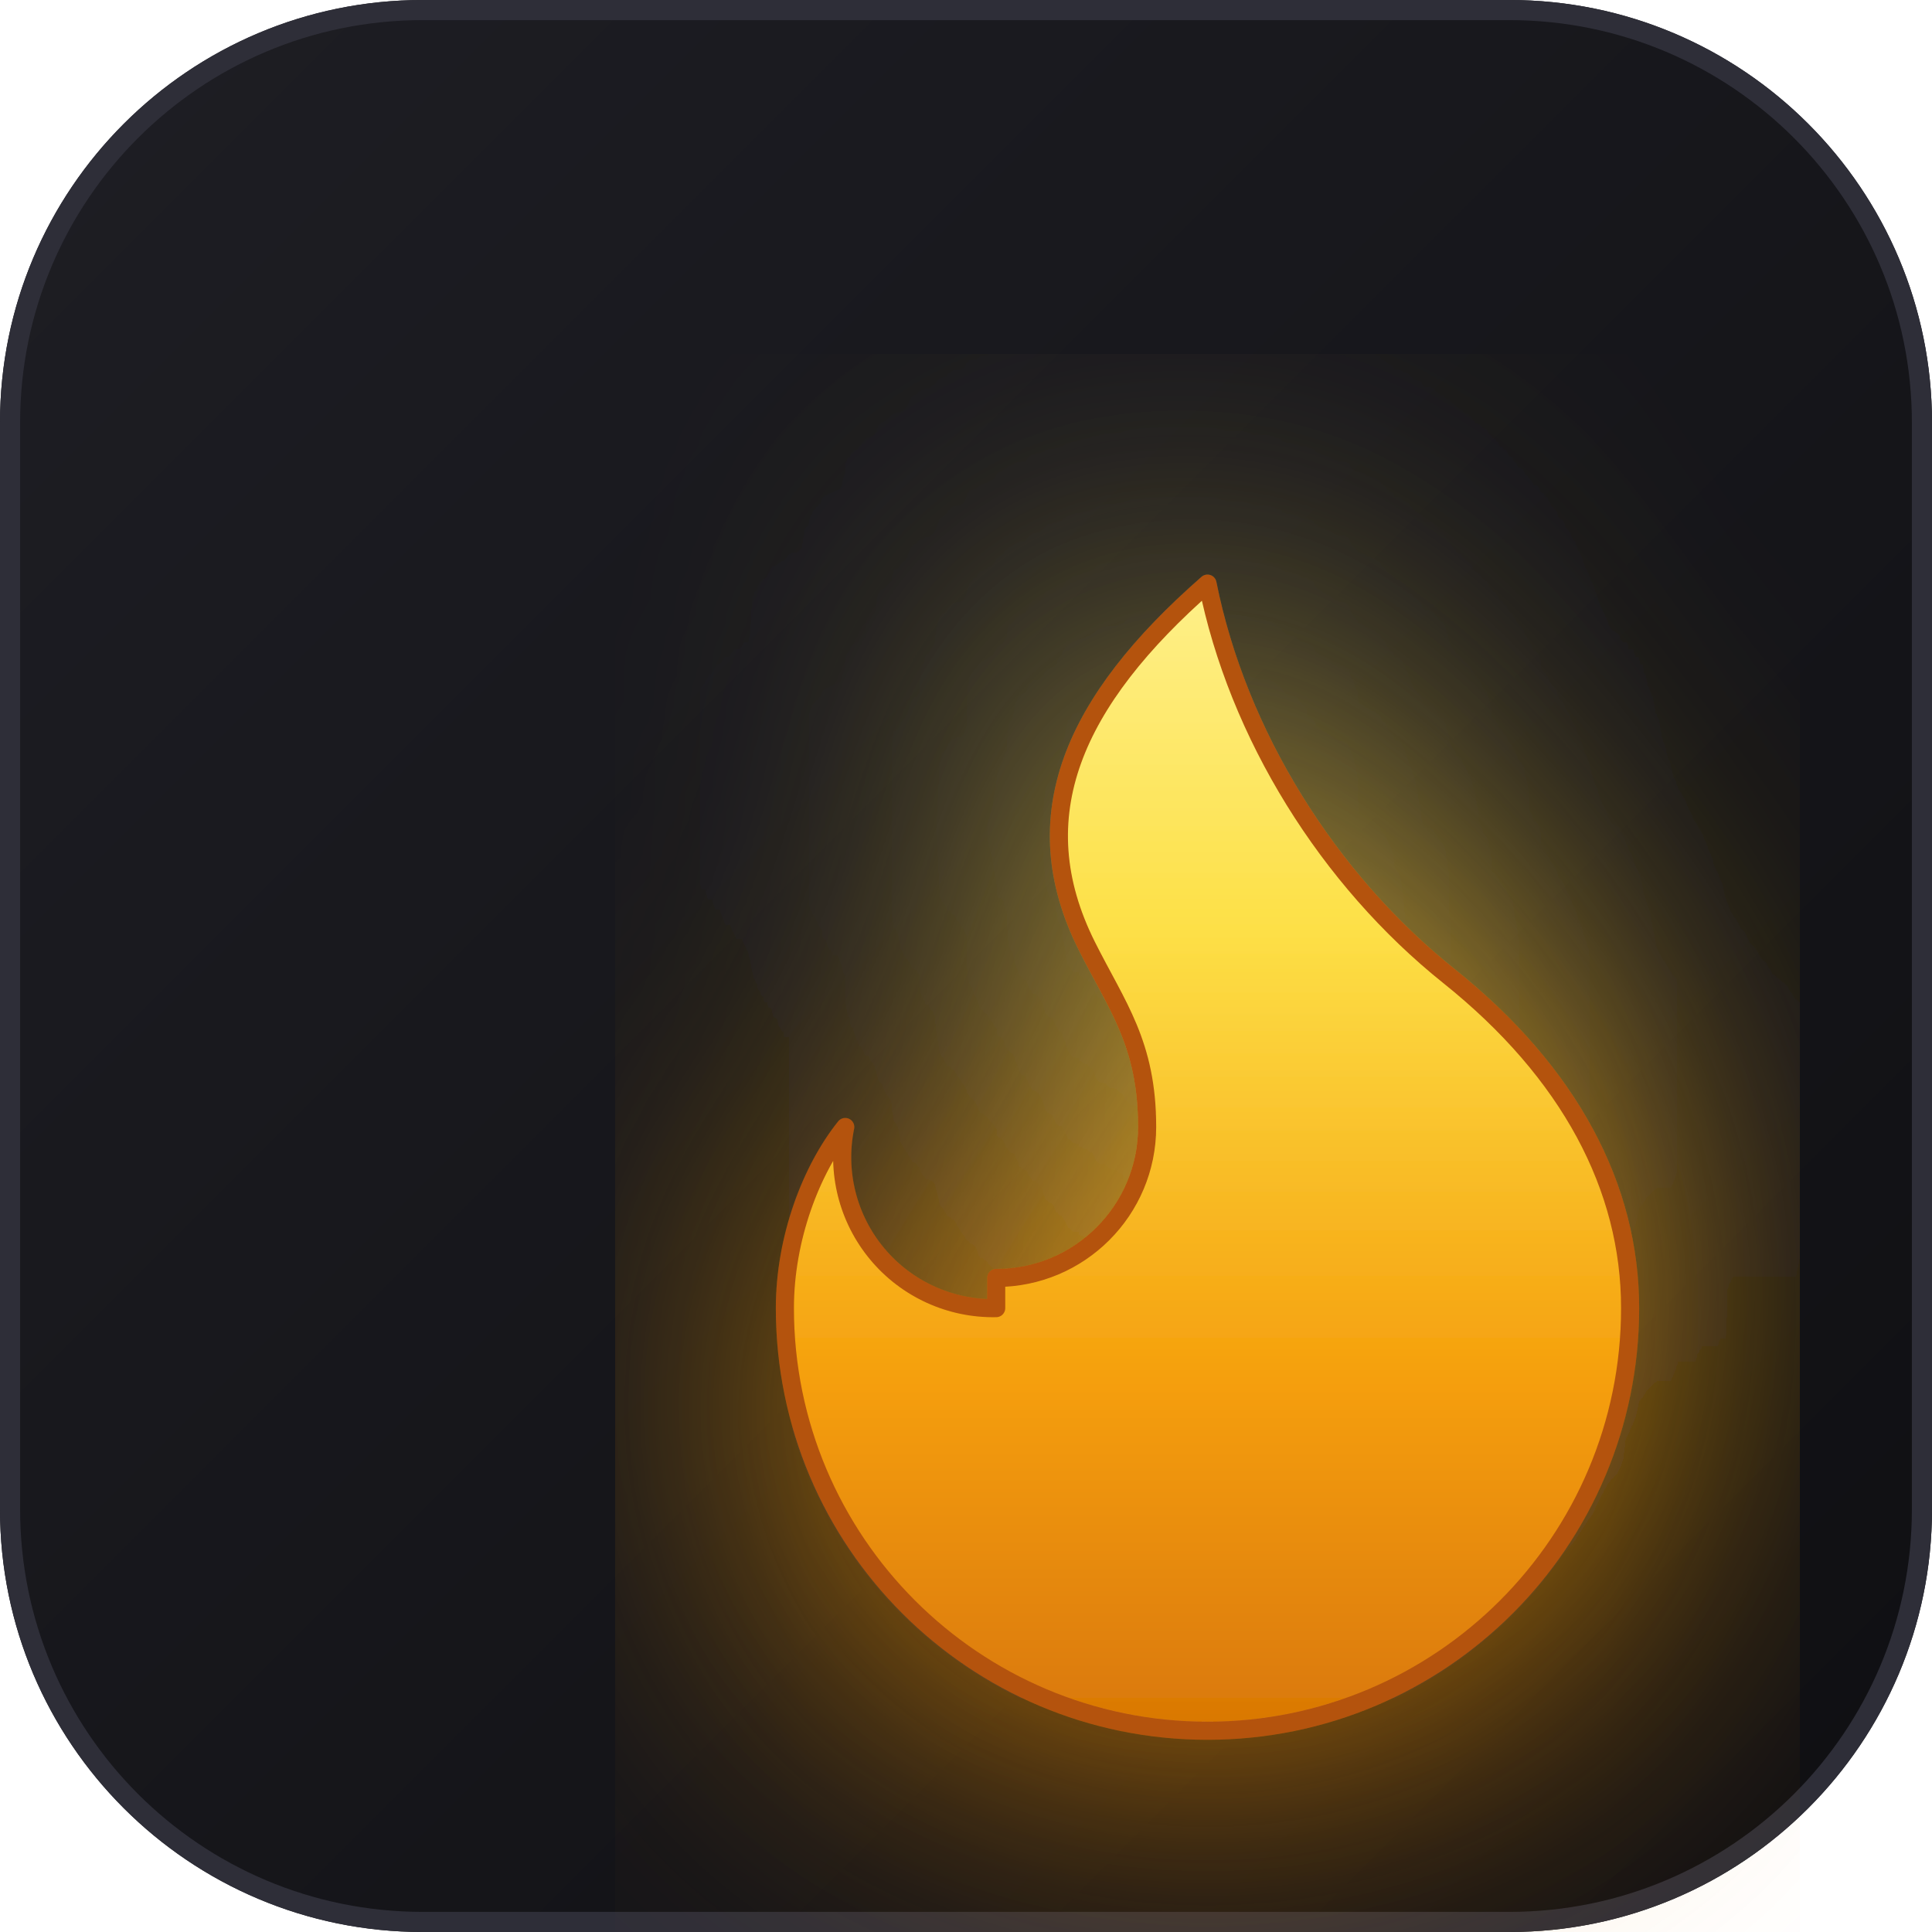
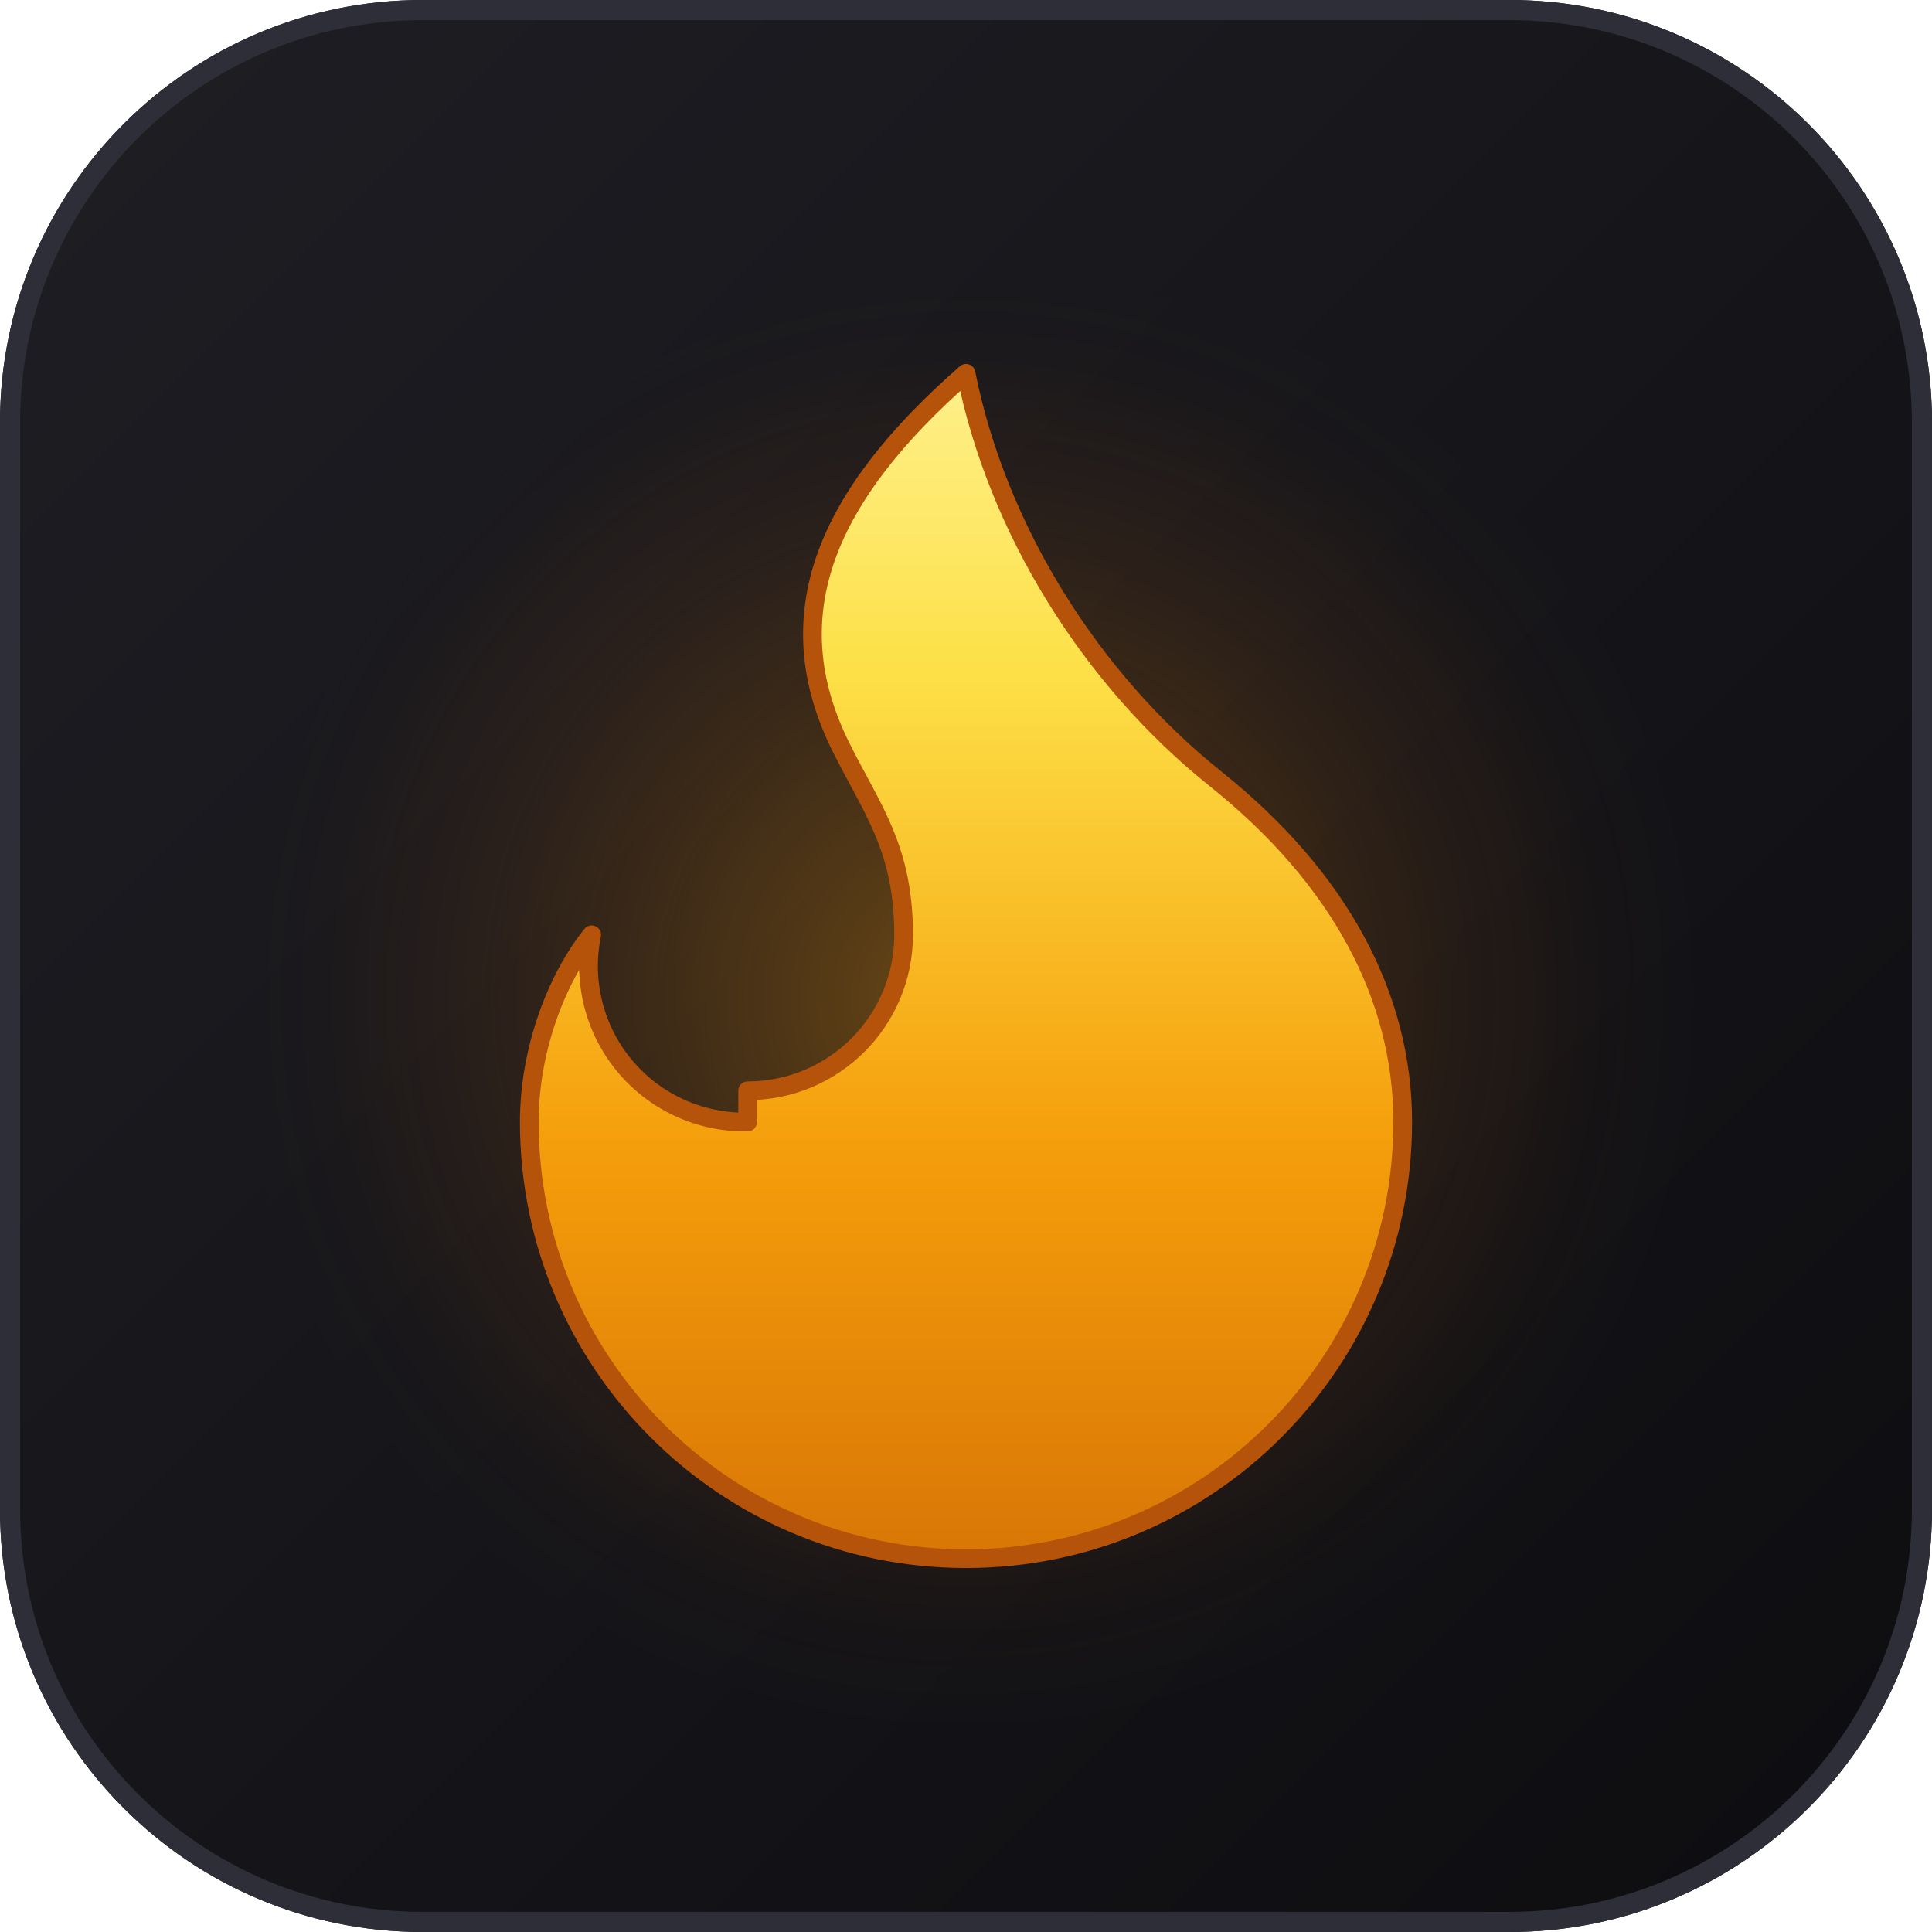
<svg xmlns="http://www.w3.org/2000/svg" viewBox="0 0 192 192" width="192" height="192">
  <defs>
    <linearGradient id="bgGrad192" x1="0%" y1="0%" x2="100%" y2="100%">
      <stop offset="0%" stop-color="#1e1e24" />
-       <stop offset="100%" stop-color="#0f0f12" />
+       <stop offset="100%" stop-color="#0d0d10" />
    </linearGradient>
+     <radialGradient id="flameGlow192" cx="50%" cy="52%" r="50%">
+       <stop offset="0%" stop-color="#f59e0b" stop-opacity="0.38" />
+       <stop offset="50%" stop-color="#d97706" stop-opacity="0.15" />
+       <stop offset="80%" stop-color="#b45309" stop-opacity="0.04" />
+       <stop offset="100%" stop-color="#000000" stop-opacity="0" />
+     </radialGradient>
    <linearGradient id="spliqoFlame192" x1="0%" y1="0%" x2="0%" y2="100%">
      <stop offset="0%" stop-color="#fef08a" />
-       <stop offset="30%" stop-color="#fde047" />
-       <stop offset="70%" stop-color="#f59e0b" />
+       <stop offset="25%" stop-color="#fde047" />
+       <stop offset="65%" stop-color="#f59e0b" />
      <stop offset="100%" stop-color="#d97706" />
    </linearGradient>
-     <filter id="glow192" x="-20%" y="-20%" width="140%" height="140%">
-       <feGaussianBlur stdDeviation="6" result="blur" />
-       <feComposite in="SourceGraphic" in2="blur" operator="over" />
-     </filter>
  </defs>
  <rect width="192" height="192" rx="42" fill="url(#bgGrad192)" />
  <rect width="190" height="190" x="1" y="1" rx="41" fill="none" stroke="#2e2e38" stroke-width="2" />
-   <g transform="translate(48, 40) scale(6)" filter="url(#glow192)">
+   <circle cx="96" cy="96" r="76" fill="url(#flameGlow192)" />
+   <g transform="translate(21.6, 18.5) scale(6.2)">
    <path d="M8.5 14.5A2.5 2.5 0 0 0 11 12c0-1.38-.5-2-1-3-1.072-2.143-.224-4.054 2-6 .5 2.5 2 4.9 4 6.5 2 1.6 3 3.5 3 5.5a7 7 0 1 1-14 0c0-1.153.433-2.294 1-3a2.5 2.5 0 0 0 2.5 3z" fill="url(#spliqoFlame192)" stroke="#b45309" stroke-width="0.3" stroke-linejoin="round" />
  </g>
</svg>
